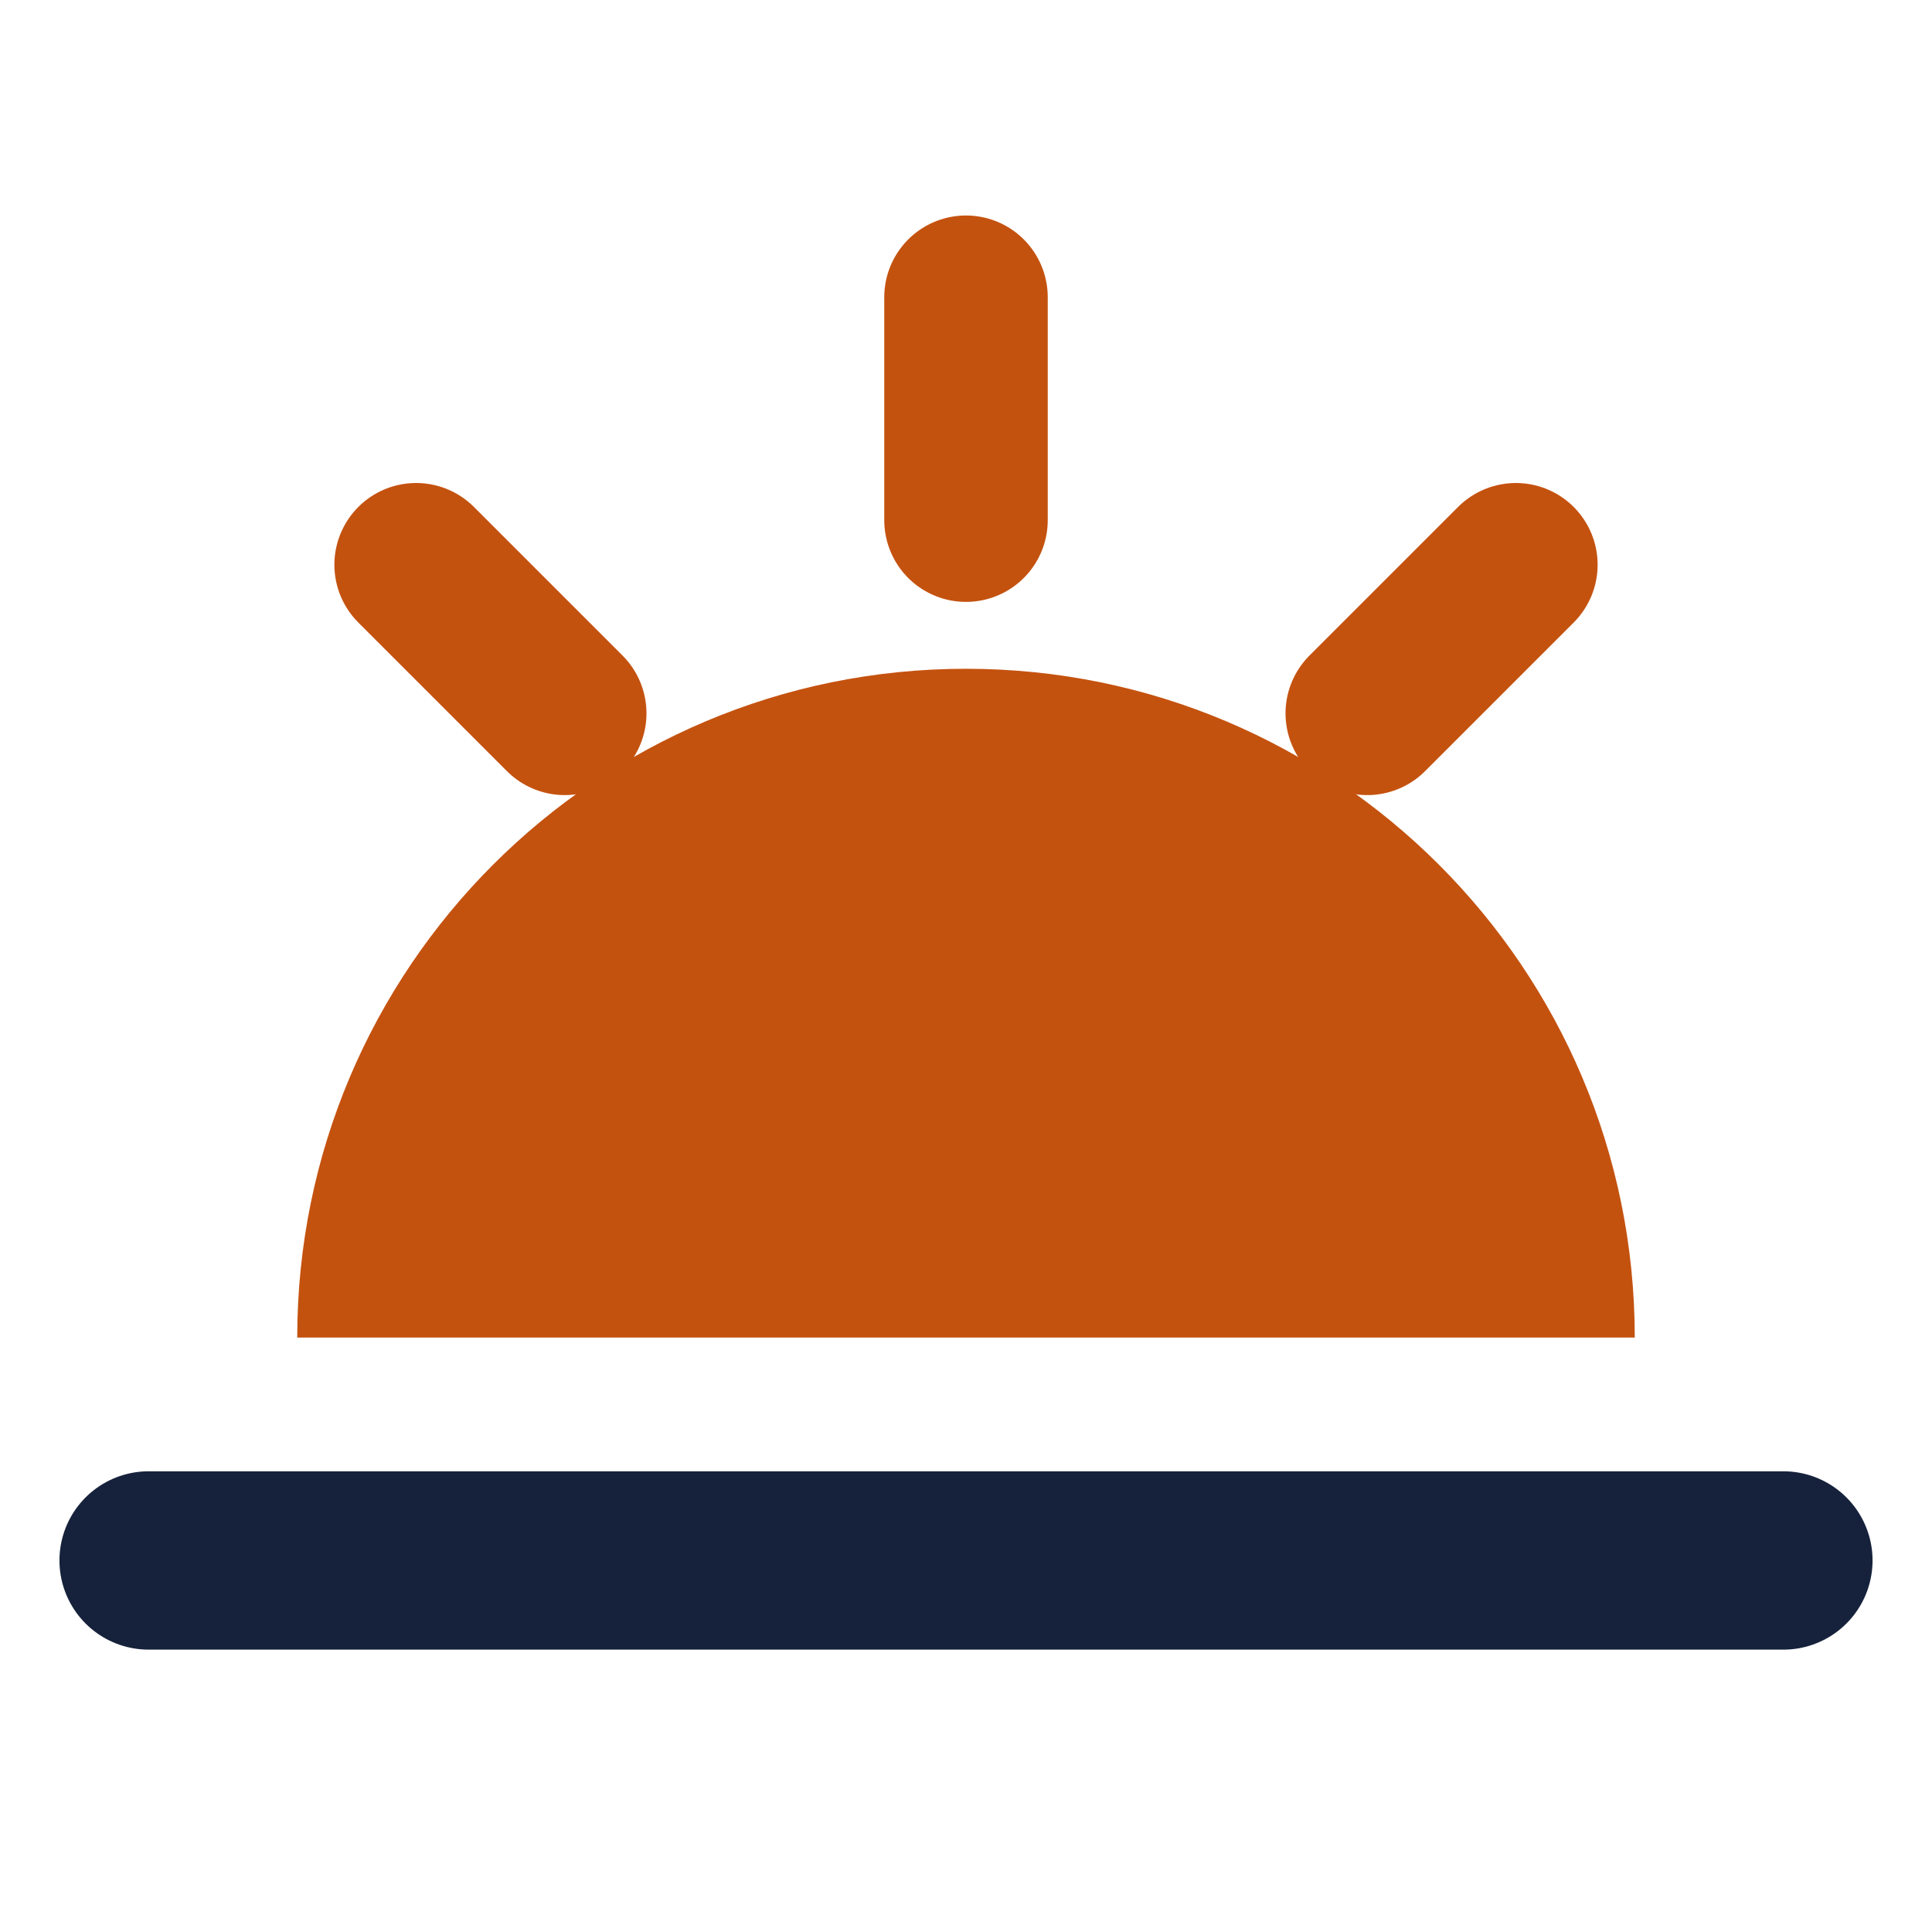
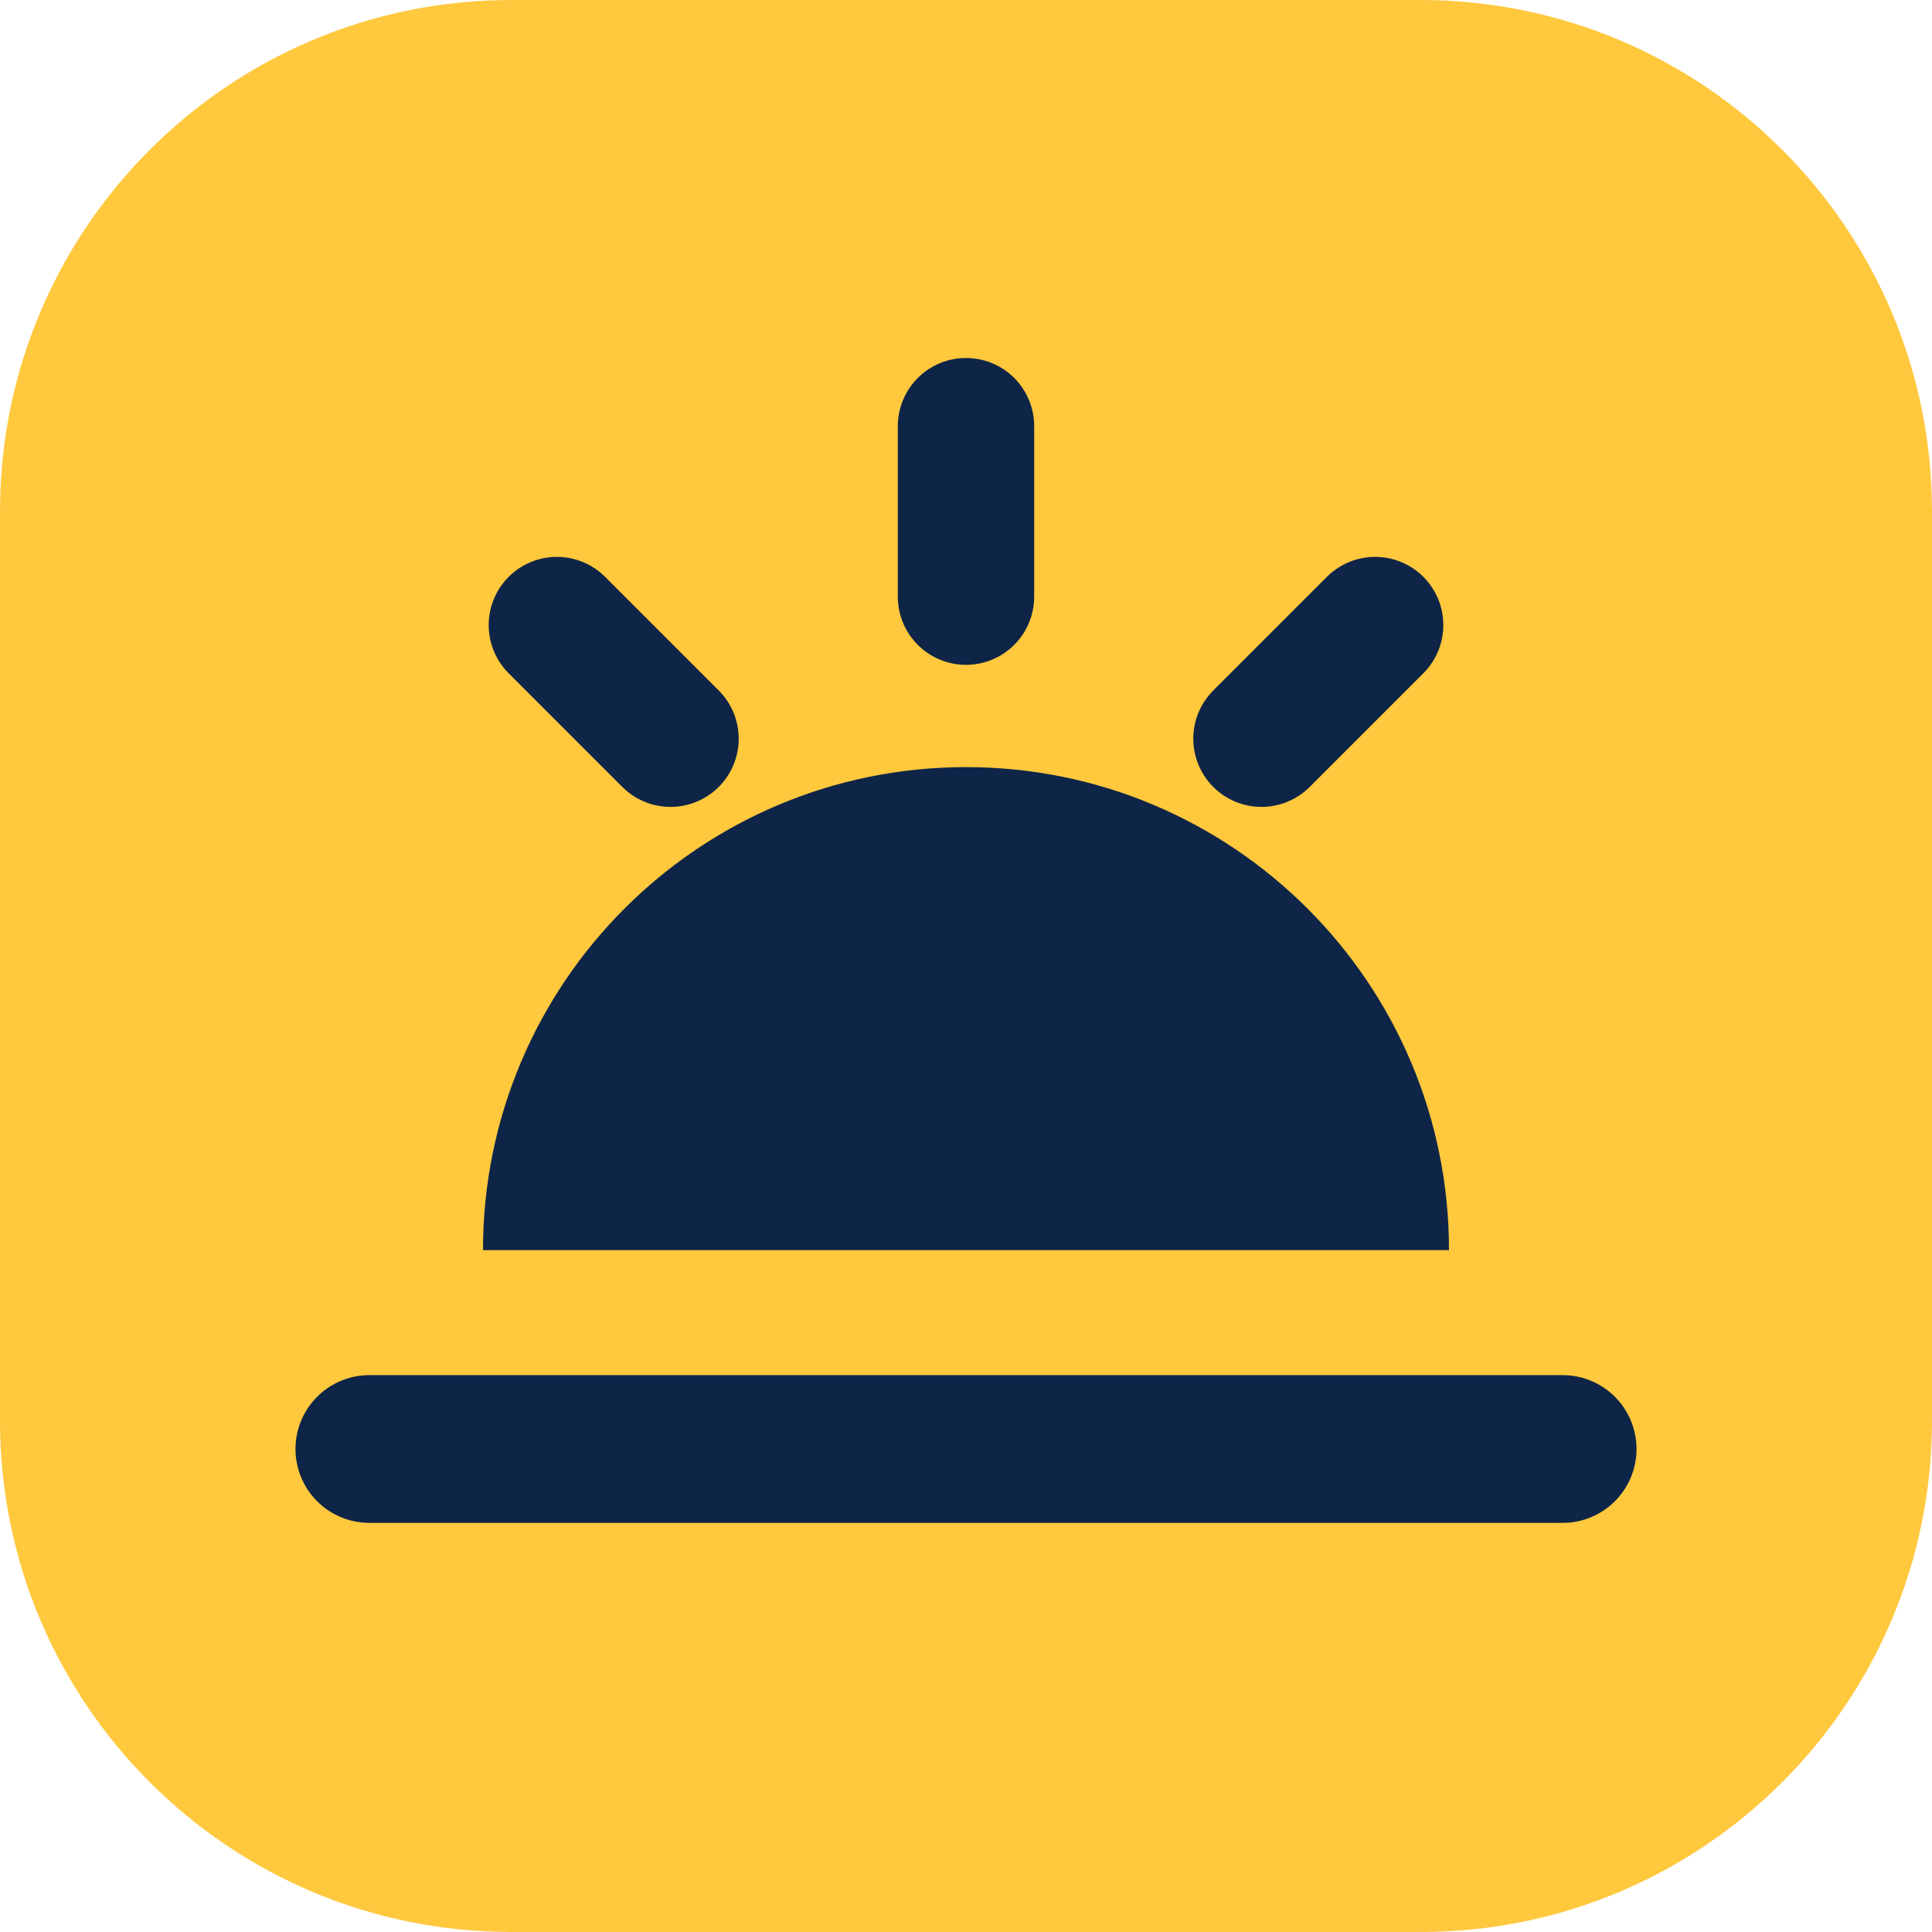
- <svg xmlns="http://www.w3.org/2000/svg" width="26" height="26" viewBox="0 0 26 26">
-   <path d="M4 18a9 9 0 0 1 18 0Z" fill="#C4520F" />
-   <path d="M2 21h22" stroke="#16223B" stroke-width="2.4" stroke-linecap="round" />
-   <path d="M13 4v3M5.6 7.6l2 2M20.4 7.6l-2 2" stroke="#C4520F" stroke-width="2.2" stroke-linecap="round" />
+ <svg xmlns="http://www.w3.org/2000/svg" width="64" height="64" viewBox="0 0 34 34">
+   <rect width="34" height="34" rx="9" fill="#FFC83D" />
+   <g transform="translate(4 4)">
+     <path d="M4.5 18a8.5 8.5 0 0 1 17 0Z" fill="#0F2547" />
+     <path d="M2.5 21.5h21" stroke="#0F2547" stroke-width="2.6" stroke-linecap="round" />
+     <path d="M13 3.5v3M5.8 7l2 2M20.2 7l-2 2" stroke="#0F2547" stroke-width="2.4" stroke-linecap="round" />
+   </g>
</svg>
